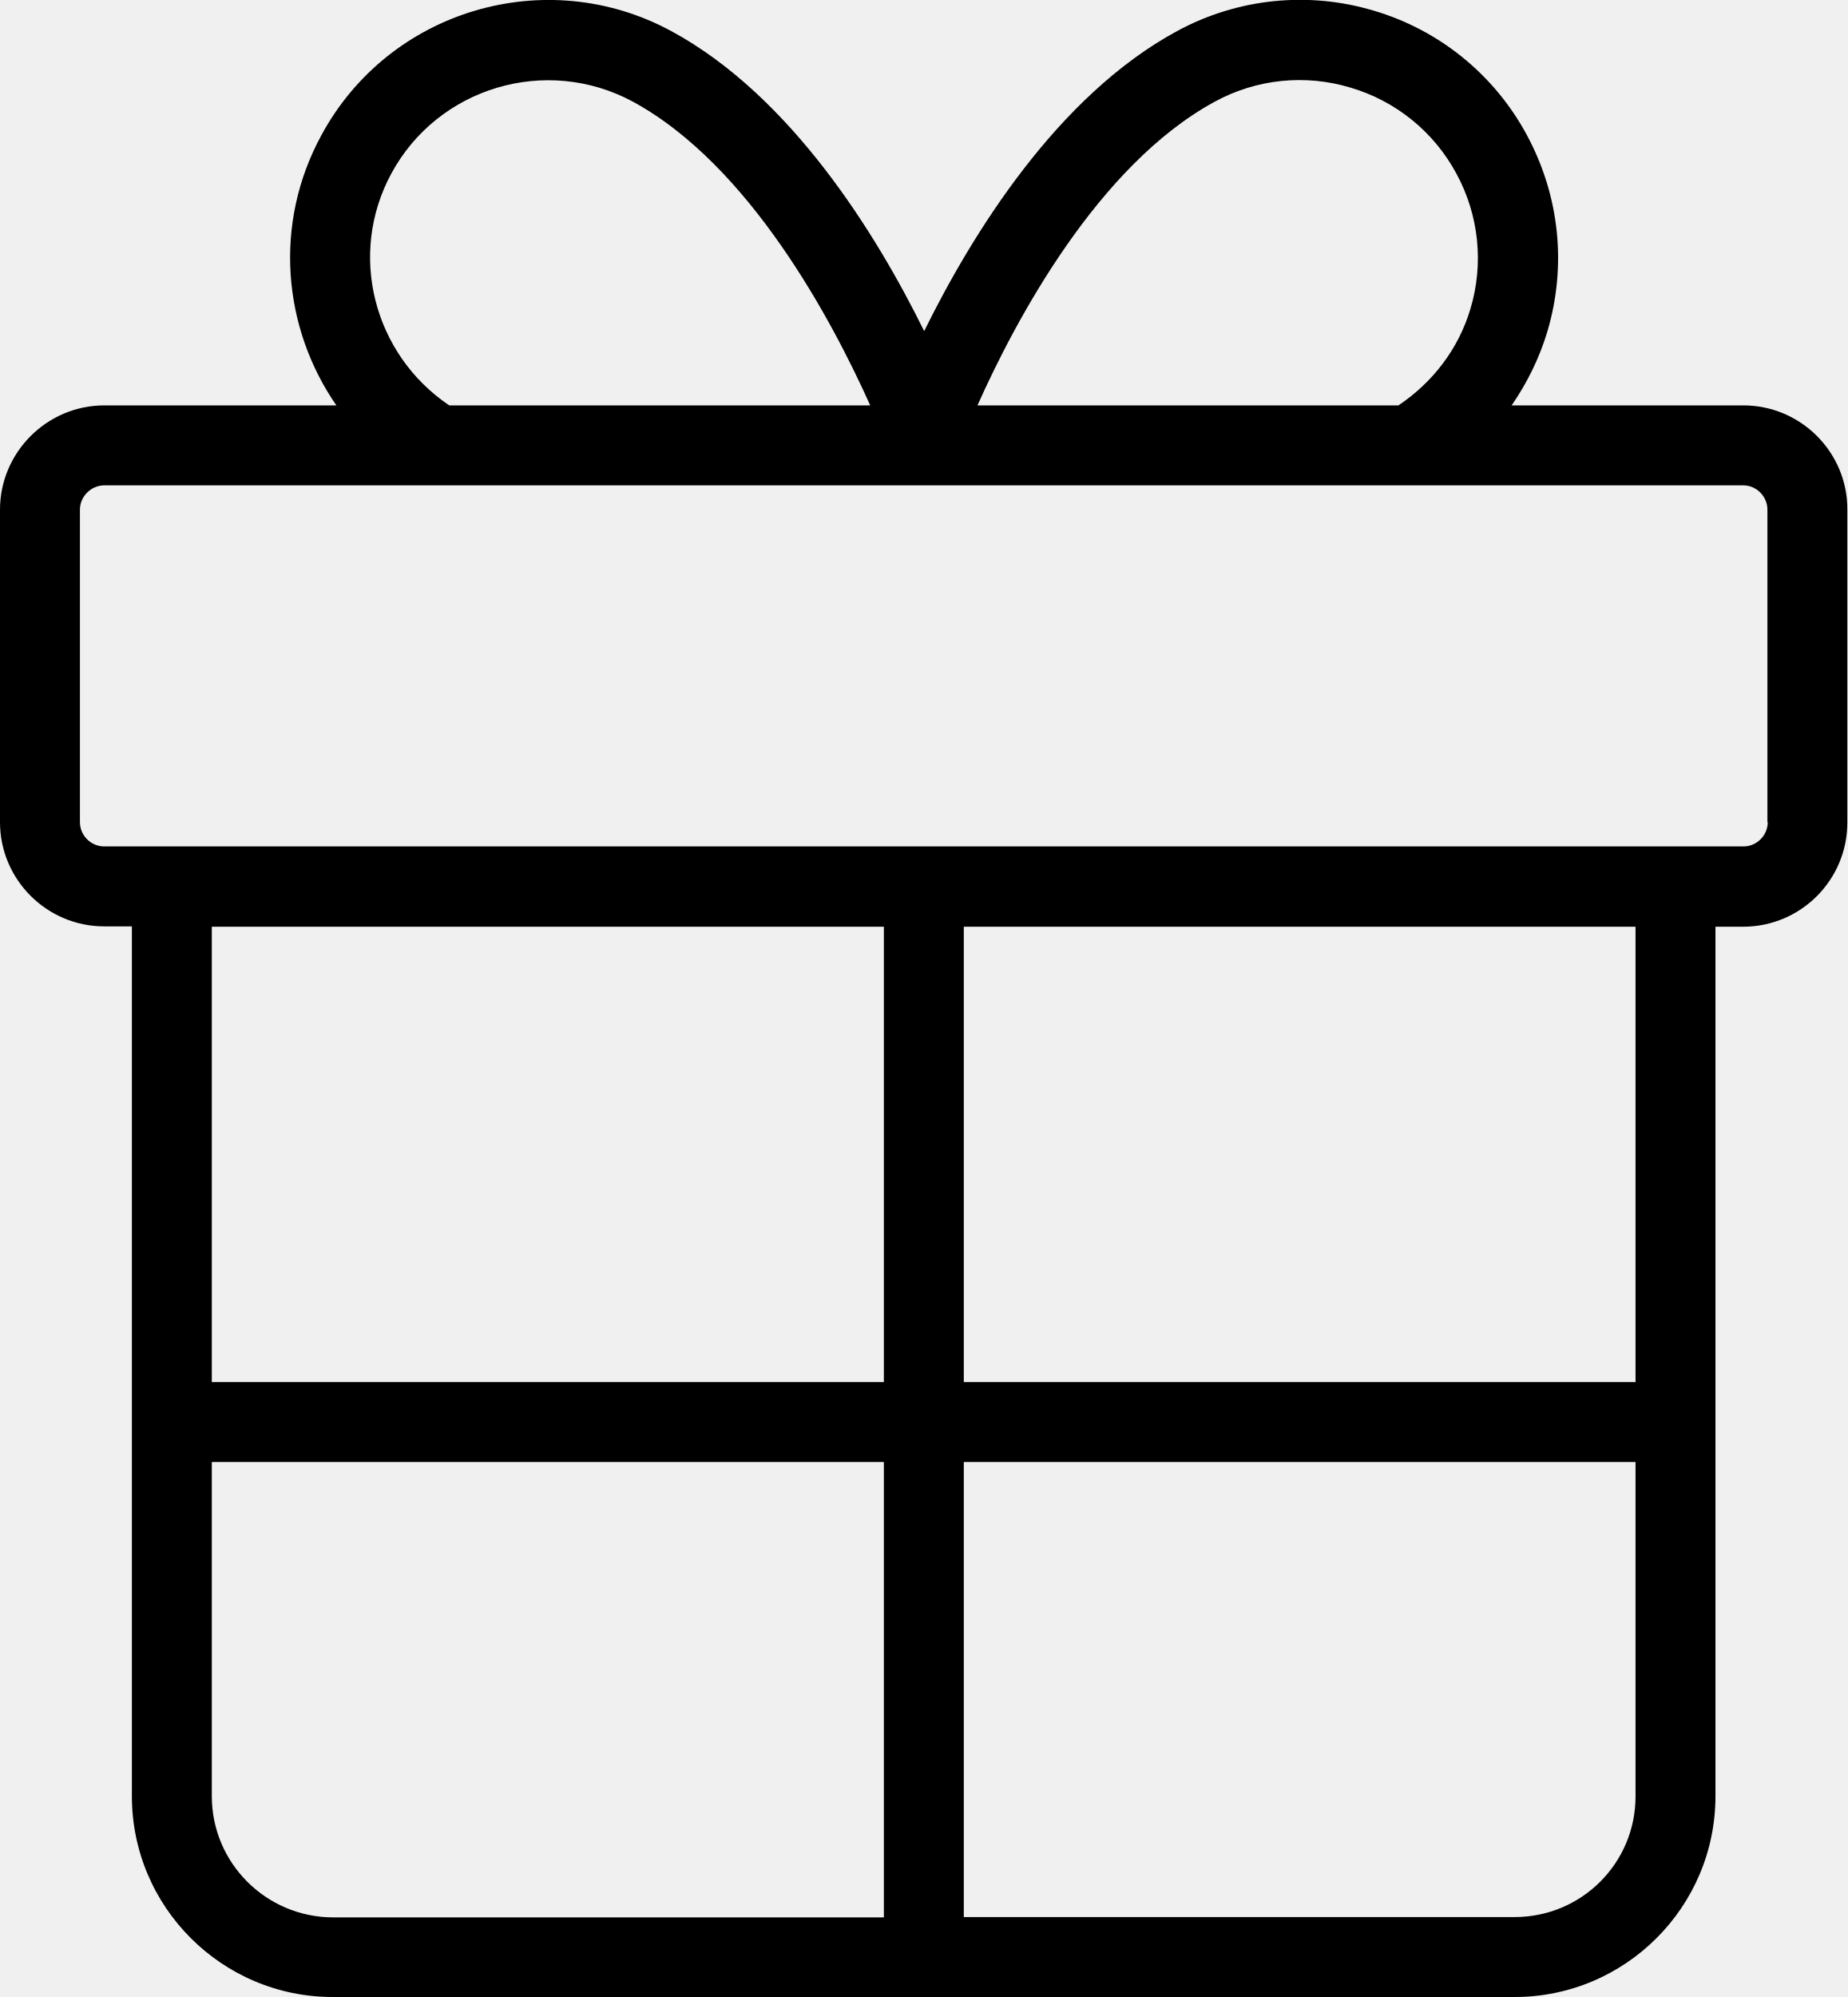
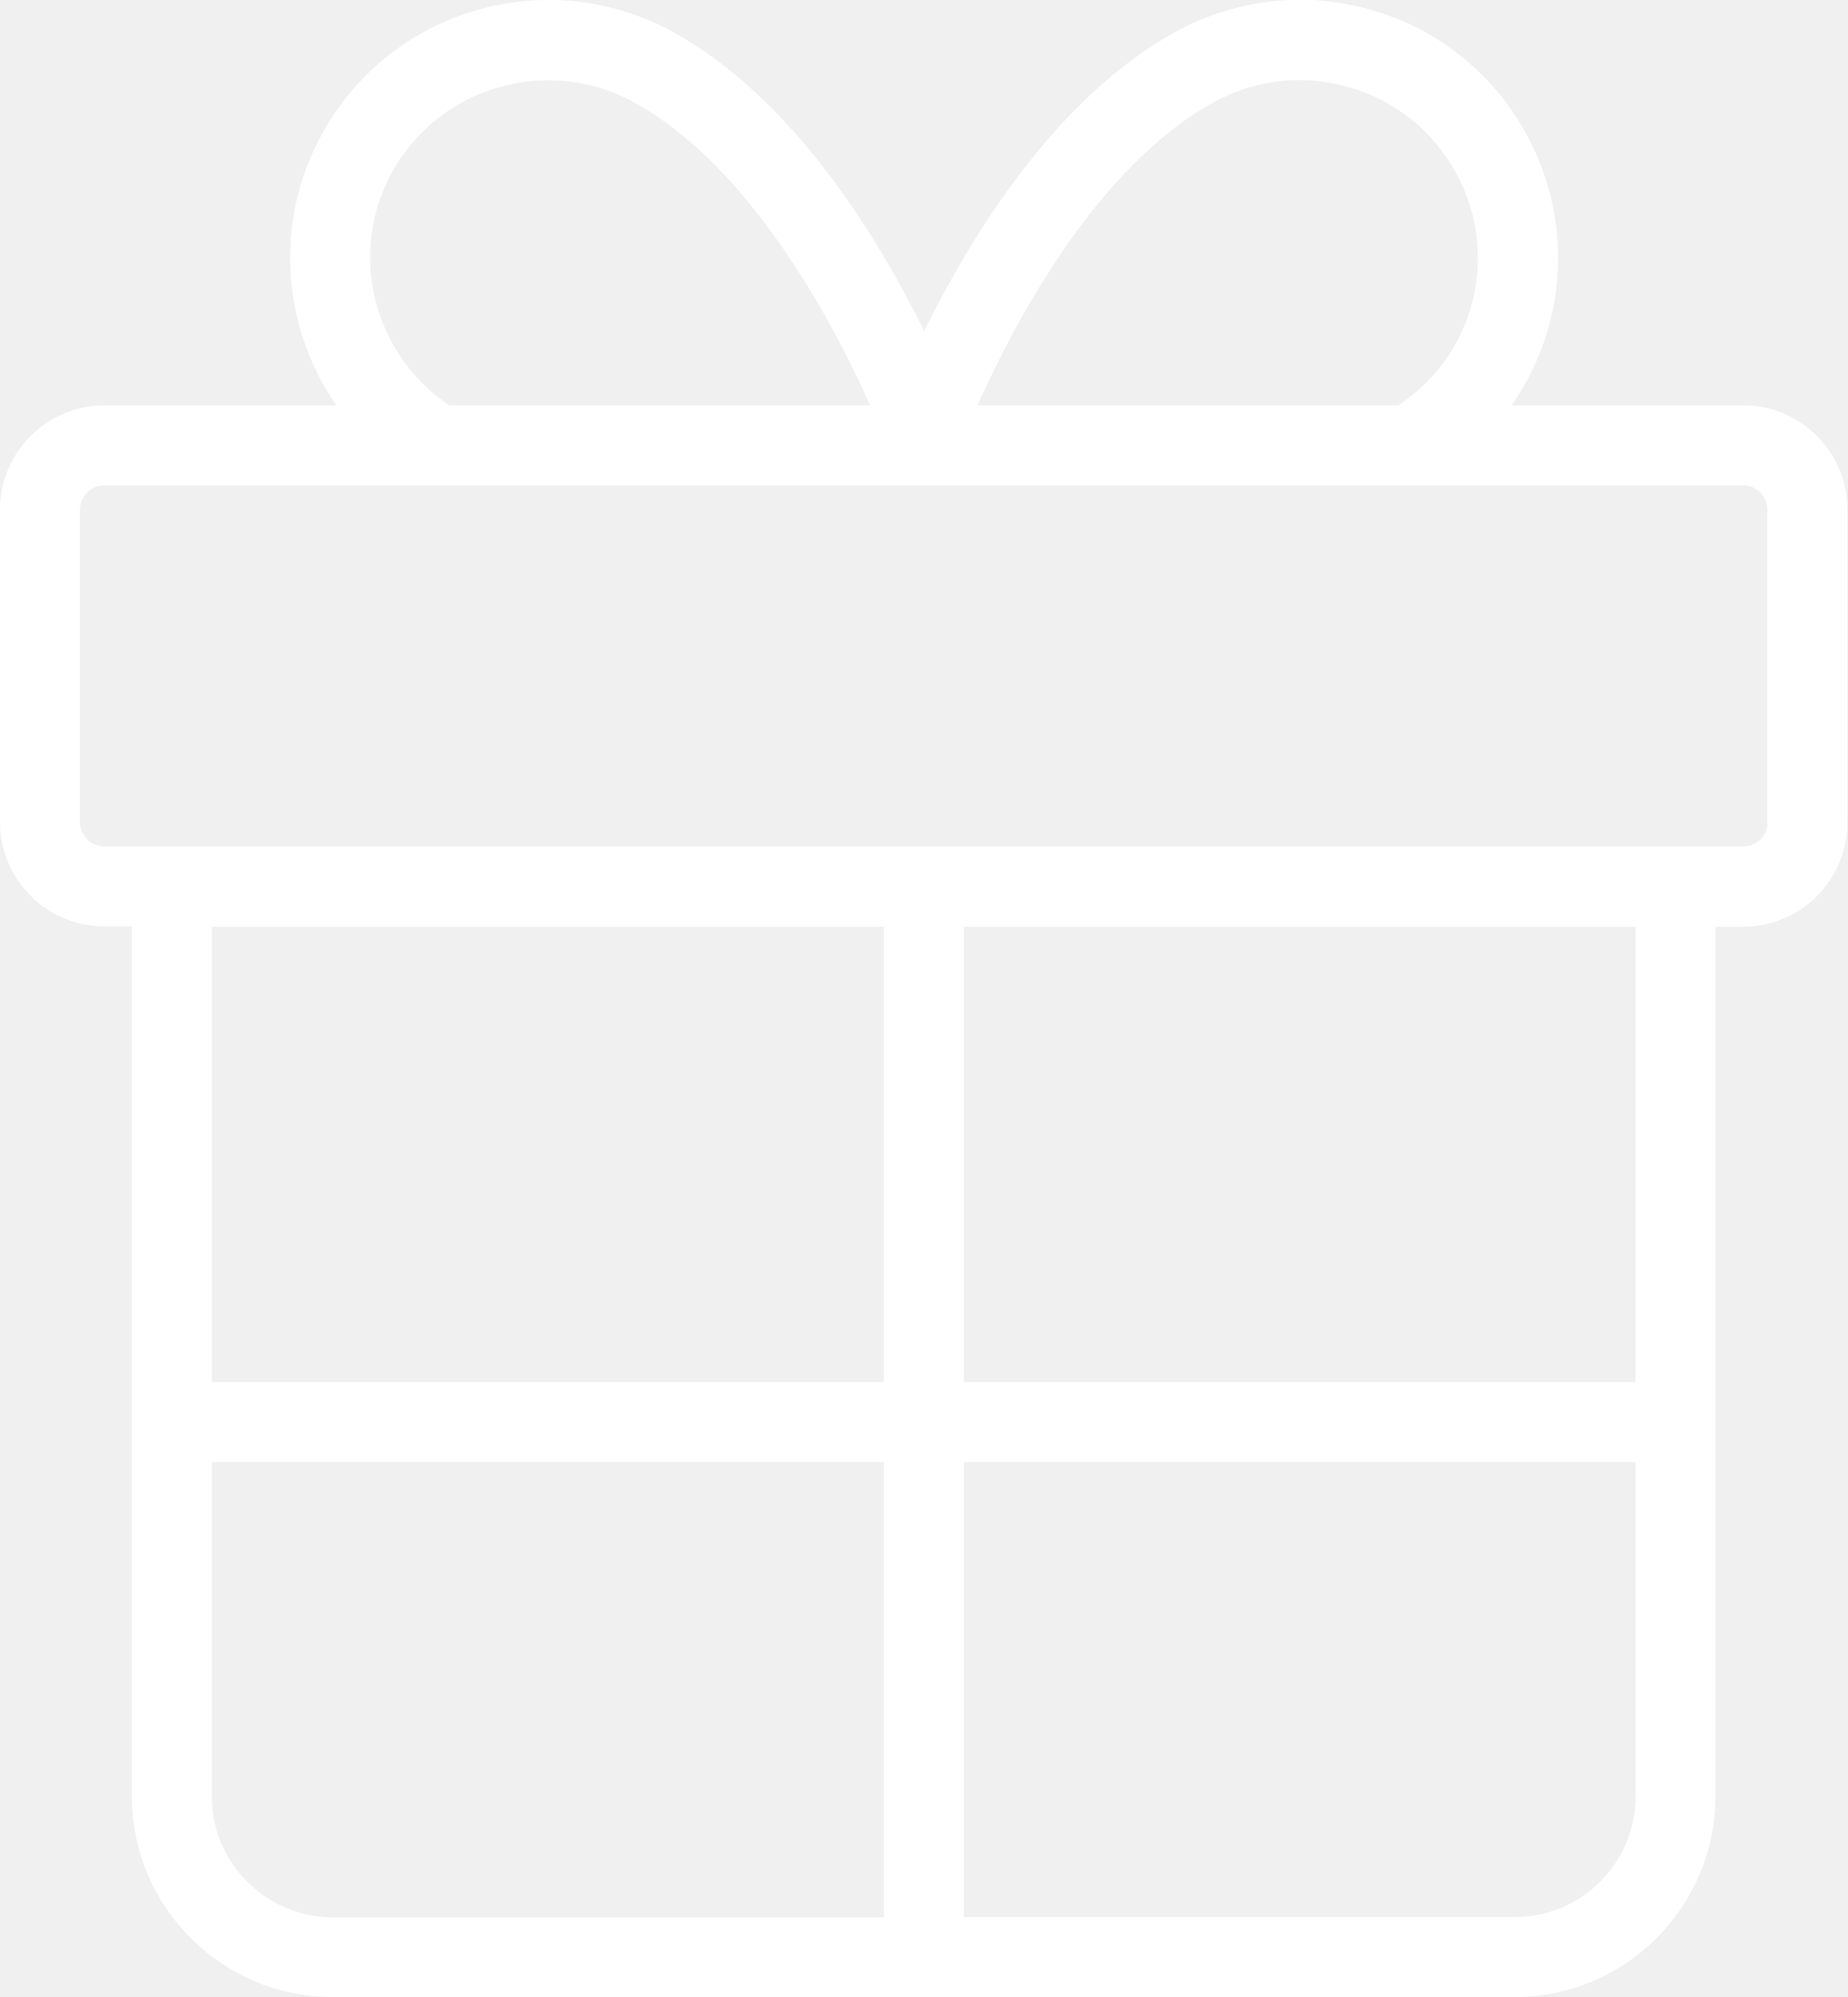
- <svg xmlns="http://www.w3.org/2000/svg" viewBox="0 0 55.48 59.95">
+ <svg xmlns="http://www.w3.org/2000/svg" viewBox="0 0 55.48 59.95" fill="#ffffff">
  <path d="M52.35 12.17h-6.96c.46-.67.83-1.41 1.07-2.21.59-1.98.37-4.08-.61-5.9a7.688 7.688 0 0 0-4.6-3.74 7.727 7.727 0 0 0-5.9.61c-3.61 1.95-6.17 6.11-7.6 9.01-1.43-2.9-3.99-7.06-7.6-9.01C16.39-1.1 11.68.3 9.65 4.06c-1.45 2.66-1.16 5.78.45 8.11H3.13C1.41 12.17 0 13.58 0 15.3v9.38c0 1.73 1.41 3.13 3.13 3.13h.83v26.11c0 3.33 2.71 6.03 6.03 6.03h35.49c3.32 0 6.03-2.7 6.03-6.03v-26.1h.83c1.73 0 3.13-1.4 3.13-3.13V15.3c.01-1.72-1.4-3.13-3.12-3.13zM36.48 3.05a5.3 5.3 0 0 1 4.07-.42 5.31 5.31 0 0 1 3.18 2.58 5.3 5.3 0 0 1 .42 4.07c-.36 1.2-1.13 2.2-2.16 2.89H29.35c1.13-2.53 3.61-7.21 7.13-9.12zM11.75 5.21c1.4-2.59 4.65-3.56 7.25-2.16 3.52 1.91 6 6.6 7.13 9.12H13.49c-2.26-1.52-3.06-4.52-1.74-6.96zm14.79 22.61v13.67H6.36V27.82h20.18zM6.36 53.92V43.89h20.18v13.67H9.99c-2-.01-3.63-1.63-3.63-3.64zm39.12 3.63H28.94V43.89h20.17v10.04c0 2-1.62 3.62-3.63 3.62zm3.63-16.06H28.94V27.82h20.17v13.67zm3.97-16.81c0 .4-.33.73-.73.73H3.13c-.4 0-.73-.33-.73-.73V15.3c0-.4.34-.73.73-.73h49.21c.4 0 .73.33.73.73v9.38z" />
</svg>
